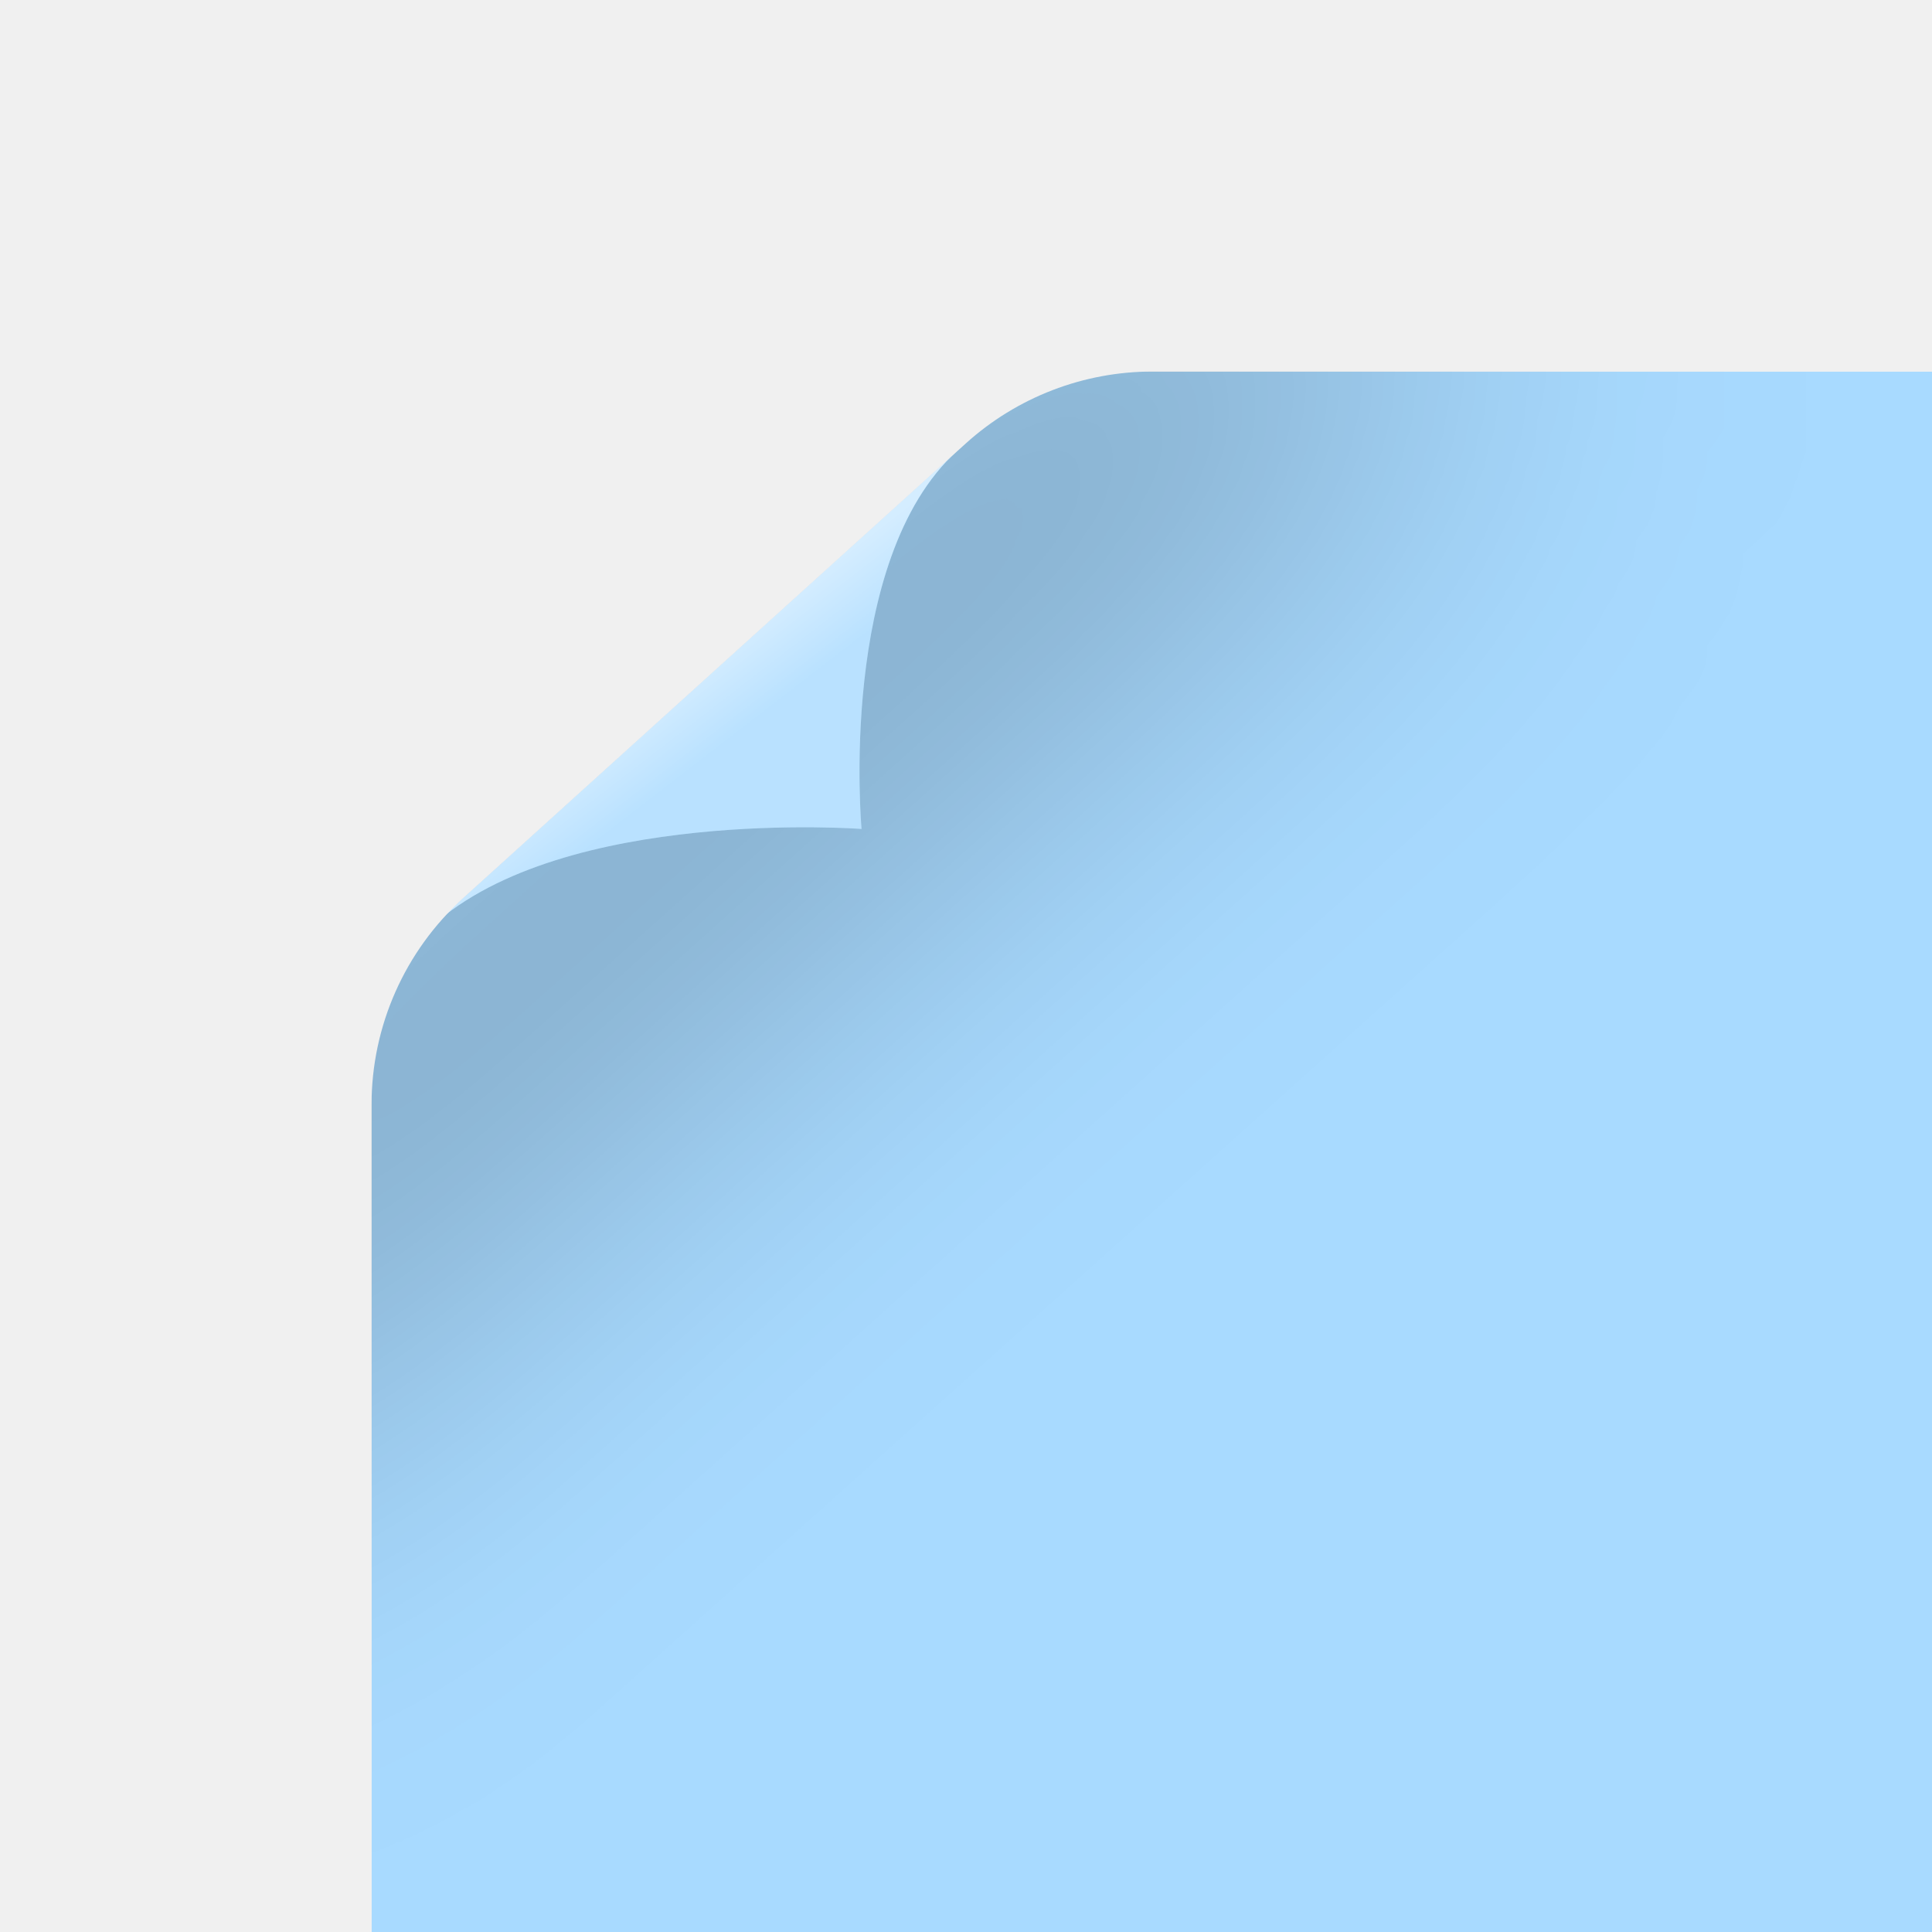
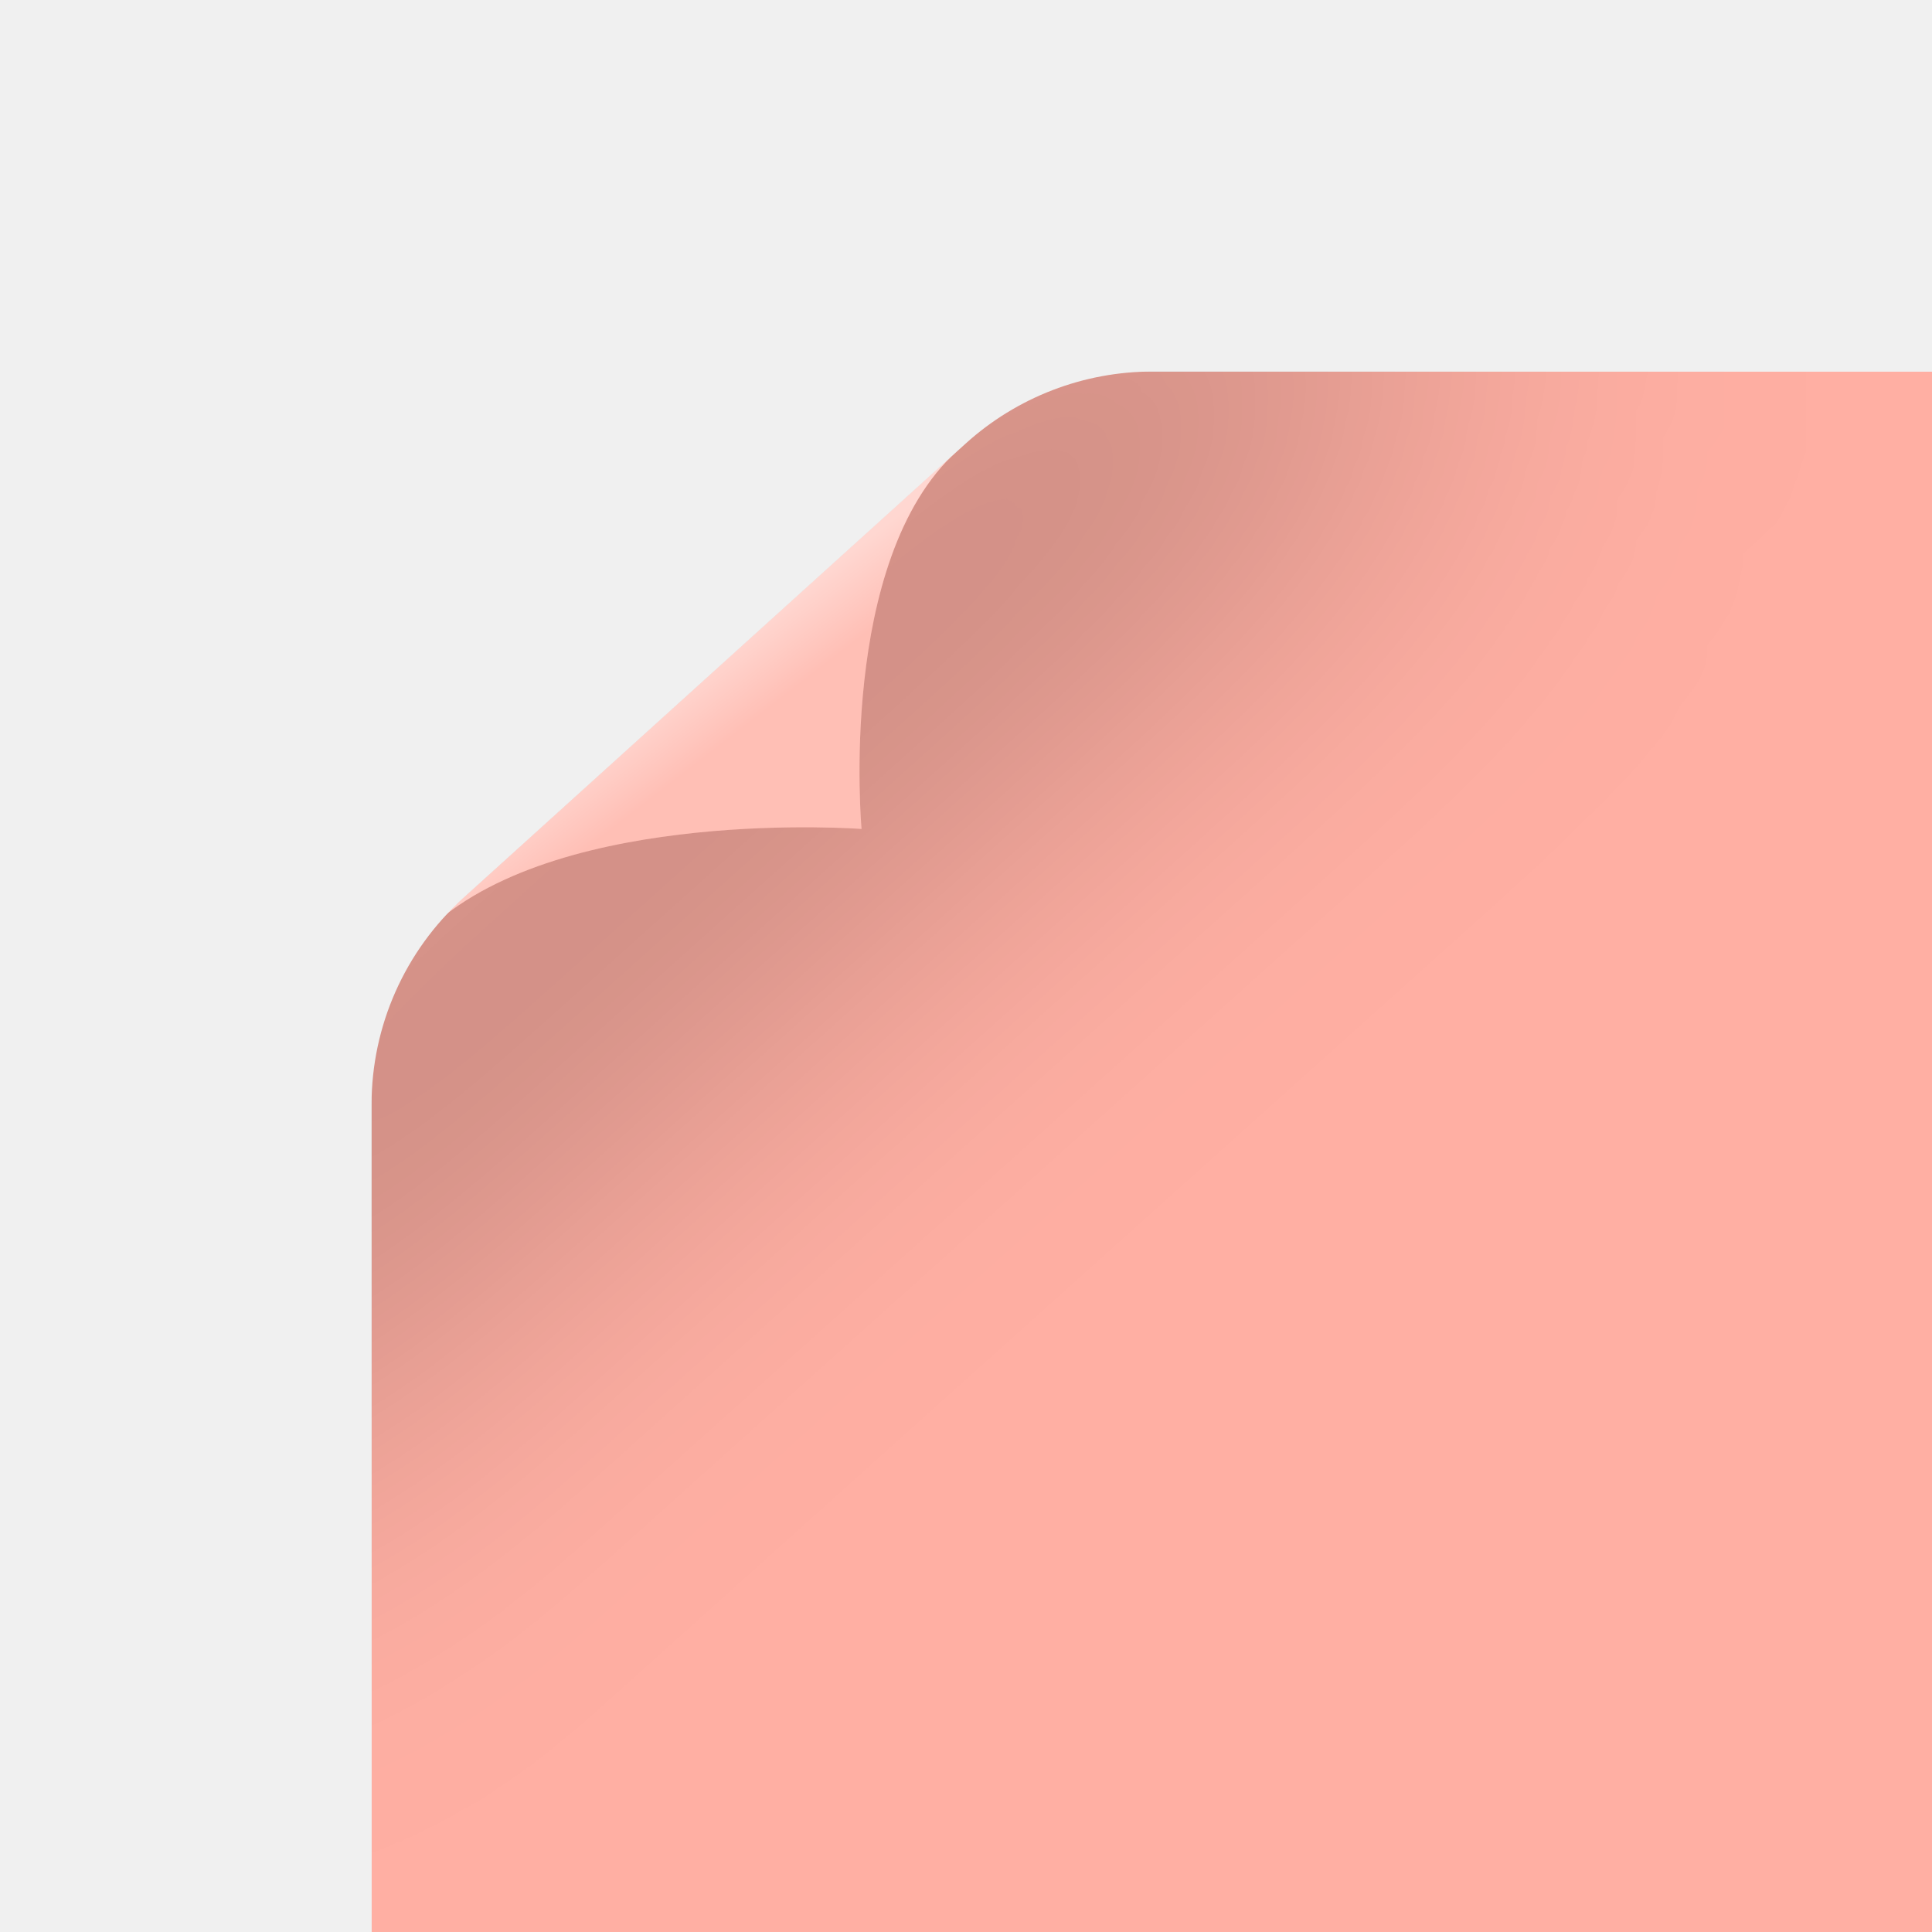
<svg xmlns="http://www.w3.org/2000/svg" width="52" height="52" viewBox="-20 -20 104 104" fill="none">
  <g>
-     <path d="M.46.68 104.46.68v104H.46V2.095V.68Z" fill="rgb(168 218 255)" clip-path="url(#sticky-mask)" />
+     <path d="M.46.68 104.46.68v104H.46V2.095V.68Z" fill="rgb(255 175 163)" clip-path="url(#sticky-mask)" />
    <g>
      <mask id="sticky-curl-mask" maskUnits="userSpaceOnUse" x="0" y="0" width="84" height="84" style="mask-type:alpha">
        <path d="M31.982 3.877C34.74 1.382 38.326 0 42.045 0L104 0V104H0L0 39.468c0-4.239 1.793-8.28 4.937-11.124l27.045-24.467Z" fill="#fff" />
      </mask>
      <g mask="url(#sticky-curl-mask)">
-         <path d="M104 0 54.893 48.549 0 104V0L104 0Z" fill="rgb(168 218 255)" />
+         <path d="M104 0 54.893 48.549 0 104V0L104 0Z" fill="rgb(255 175 163)" />
        <g filter="url(#sticky-curl-blur)">
          <rect x="-26" y="50.683" width="96.831" height="16.78" transform="rotate(-41.913 -26 50.683)" fill="#000" fill-opacity=".3" />
        </g>
-         <path fill-rule="evenodd" clip-rule="evenodd" d="M31.526 4.27 3.258 29.851c7.11-6.435 23.12-5.228 23.12-5.228S25.059 10.122 31.526 4.27Z" fill="rgb(168 218 255)" />
+         <path fill-rule="evenodd" clip-rule="evenodd" d="M31.526 4.27 3.258 29.851c7.11-6.435 23.12-5.228 23.12-5.228S25.059 10.122 31.526 4.27Z" fill="rgb(255 175 163)" />
        <path fill-rule="evenodd" clip-rule="evenodd" d="M31.526 4.27 3.259 29.851c7.11-6.435 23.12-5.228 23.12-5.228S25.059 10.122 31.526 4.27Z" fill="url(#sticky-curl-highlight)" />
      </g>
    </g>
  </g>
  <defs>
    <clipPath id="sticky-mask">
      <path d="M50.97 0 104.97 0v104H.97V46.99L50.97 0Z" />
      <path d="M32.224 3.877C34.982 1.382 38.568 0 42.287 0l61.955 0v104H.242l-0-64.532c0-4.239 1.794-8.28 4.937-11.124L32.224 3.877Z" />
    </clipPath>
    <filter id="sticky-curl-blur" x="-58" y="-46" width="147.267" height="141.169" filterUnits="userSpaceOnUse" color-interpolation-filters="sRGB">
      <feFlood flood-opacity="0" result="BackgroundImageFix" />
      <feBlend mode="normal" in="SourceGraphic" in2="BackgroundImageFix" result="shape" />
      <feGaussianBlur stdDeviation="16" result="effect1_foregroundBlur" />
    </filter>
    <linearGradient id="sticky-curl-highlight" x1="18.148" y1="15.599" x2="25.701" y2="25.382" gradientUnits="userSpaceOnUse">
      <stop stop-color="#fff" stop-opacity=".5" />
      <stop offset=".32" stop-color="#fff" stop-opacity=".2" />
      <stop offset="1" stop-color="#fff" stop-opacity=".2" />
    </linearGradient>
  </defs>
</svg>
